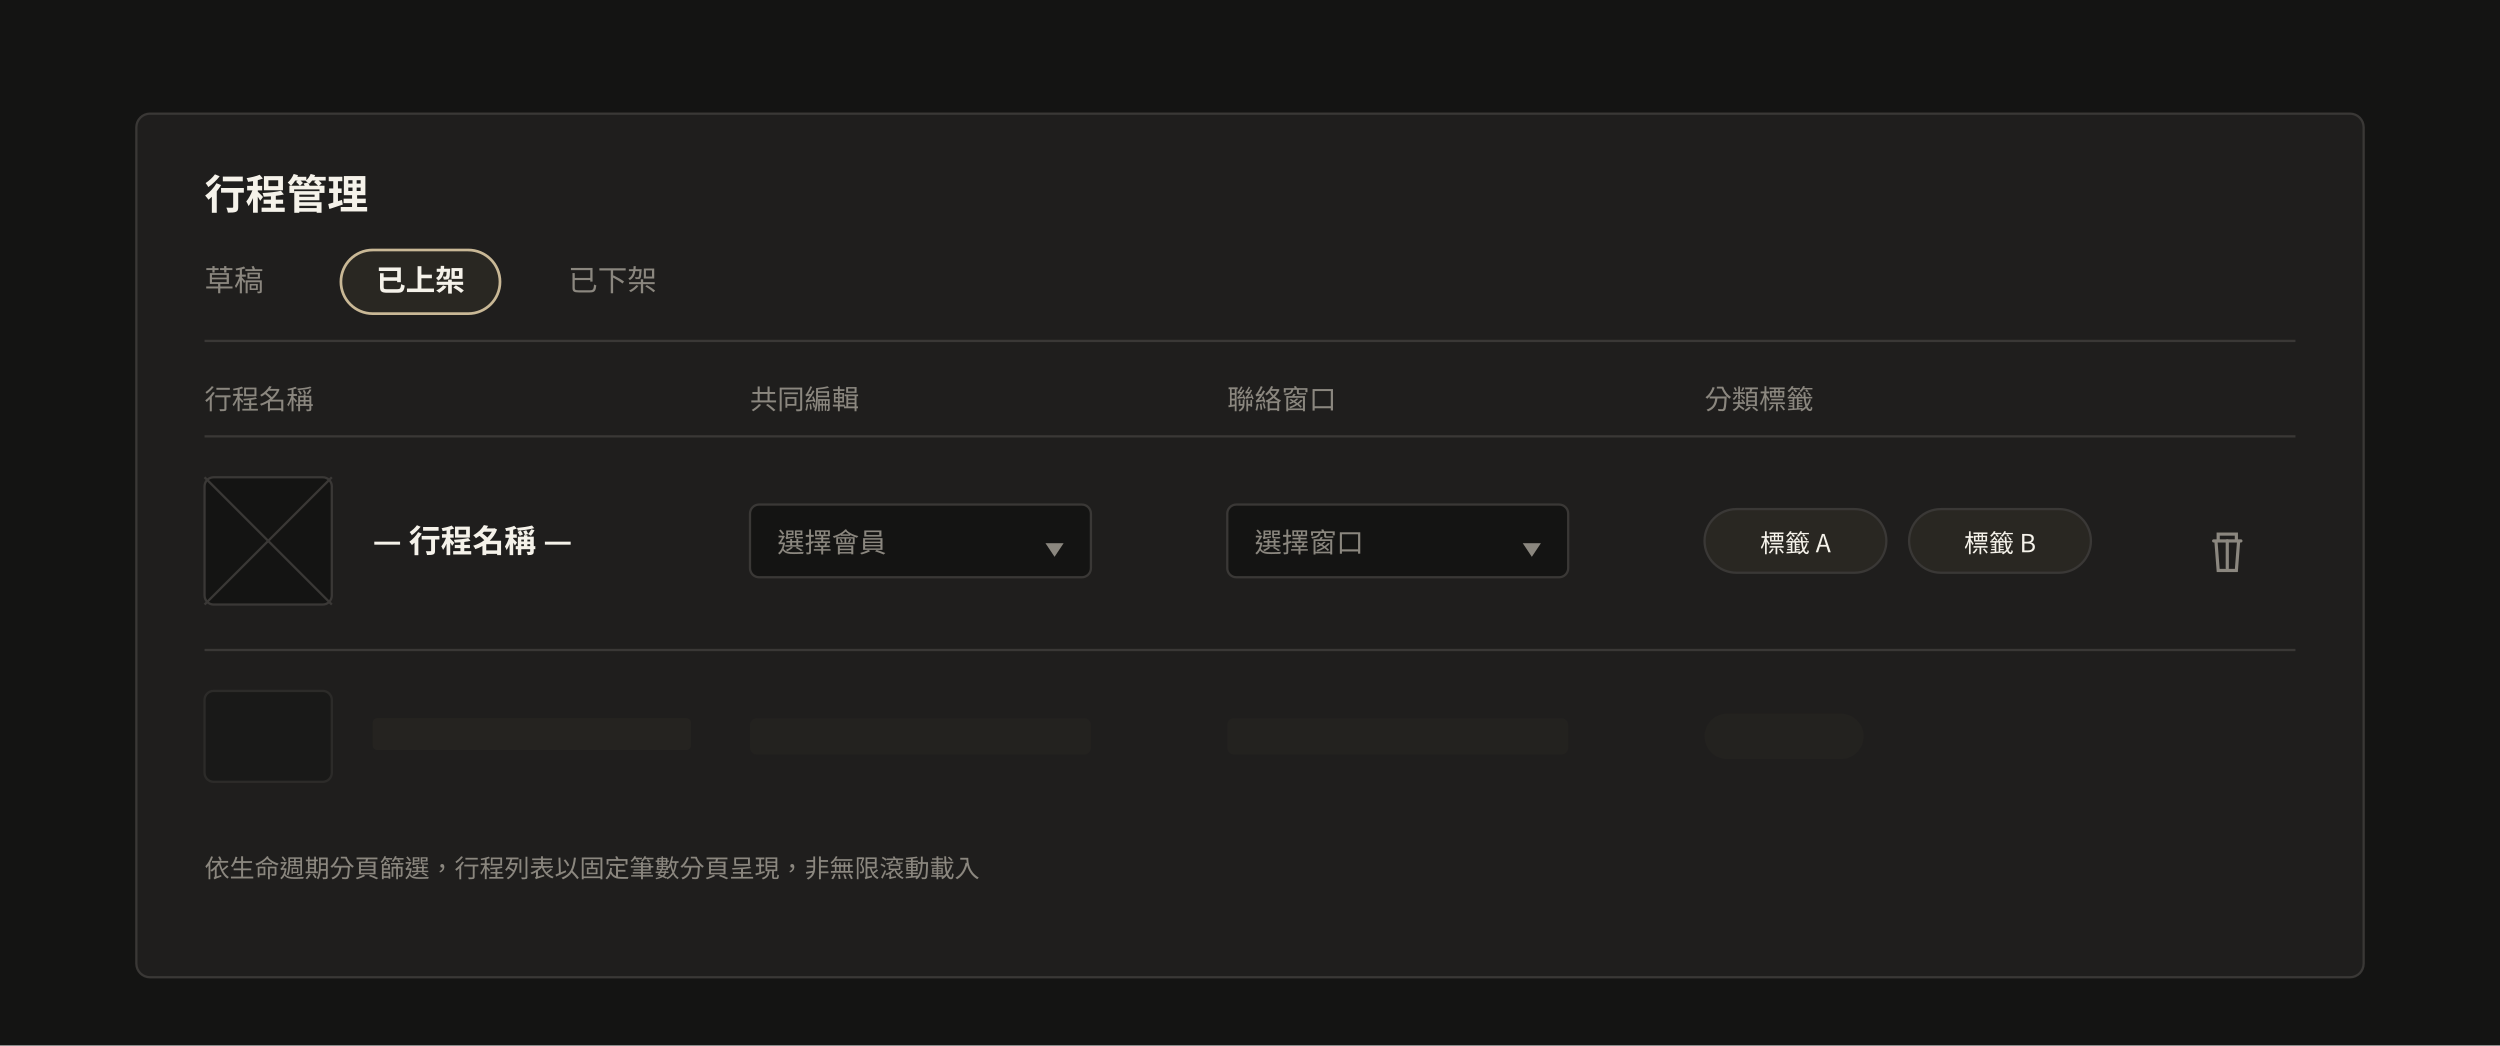
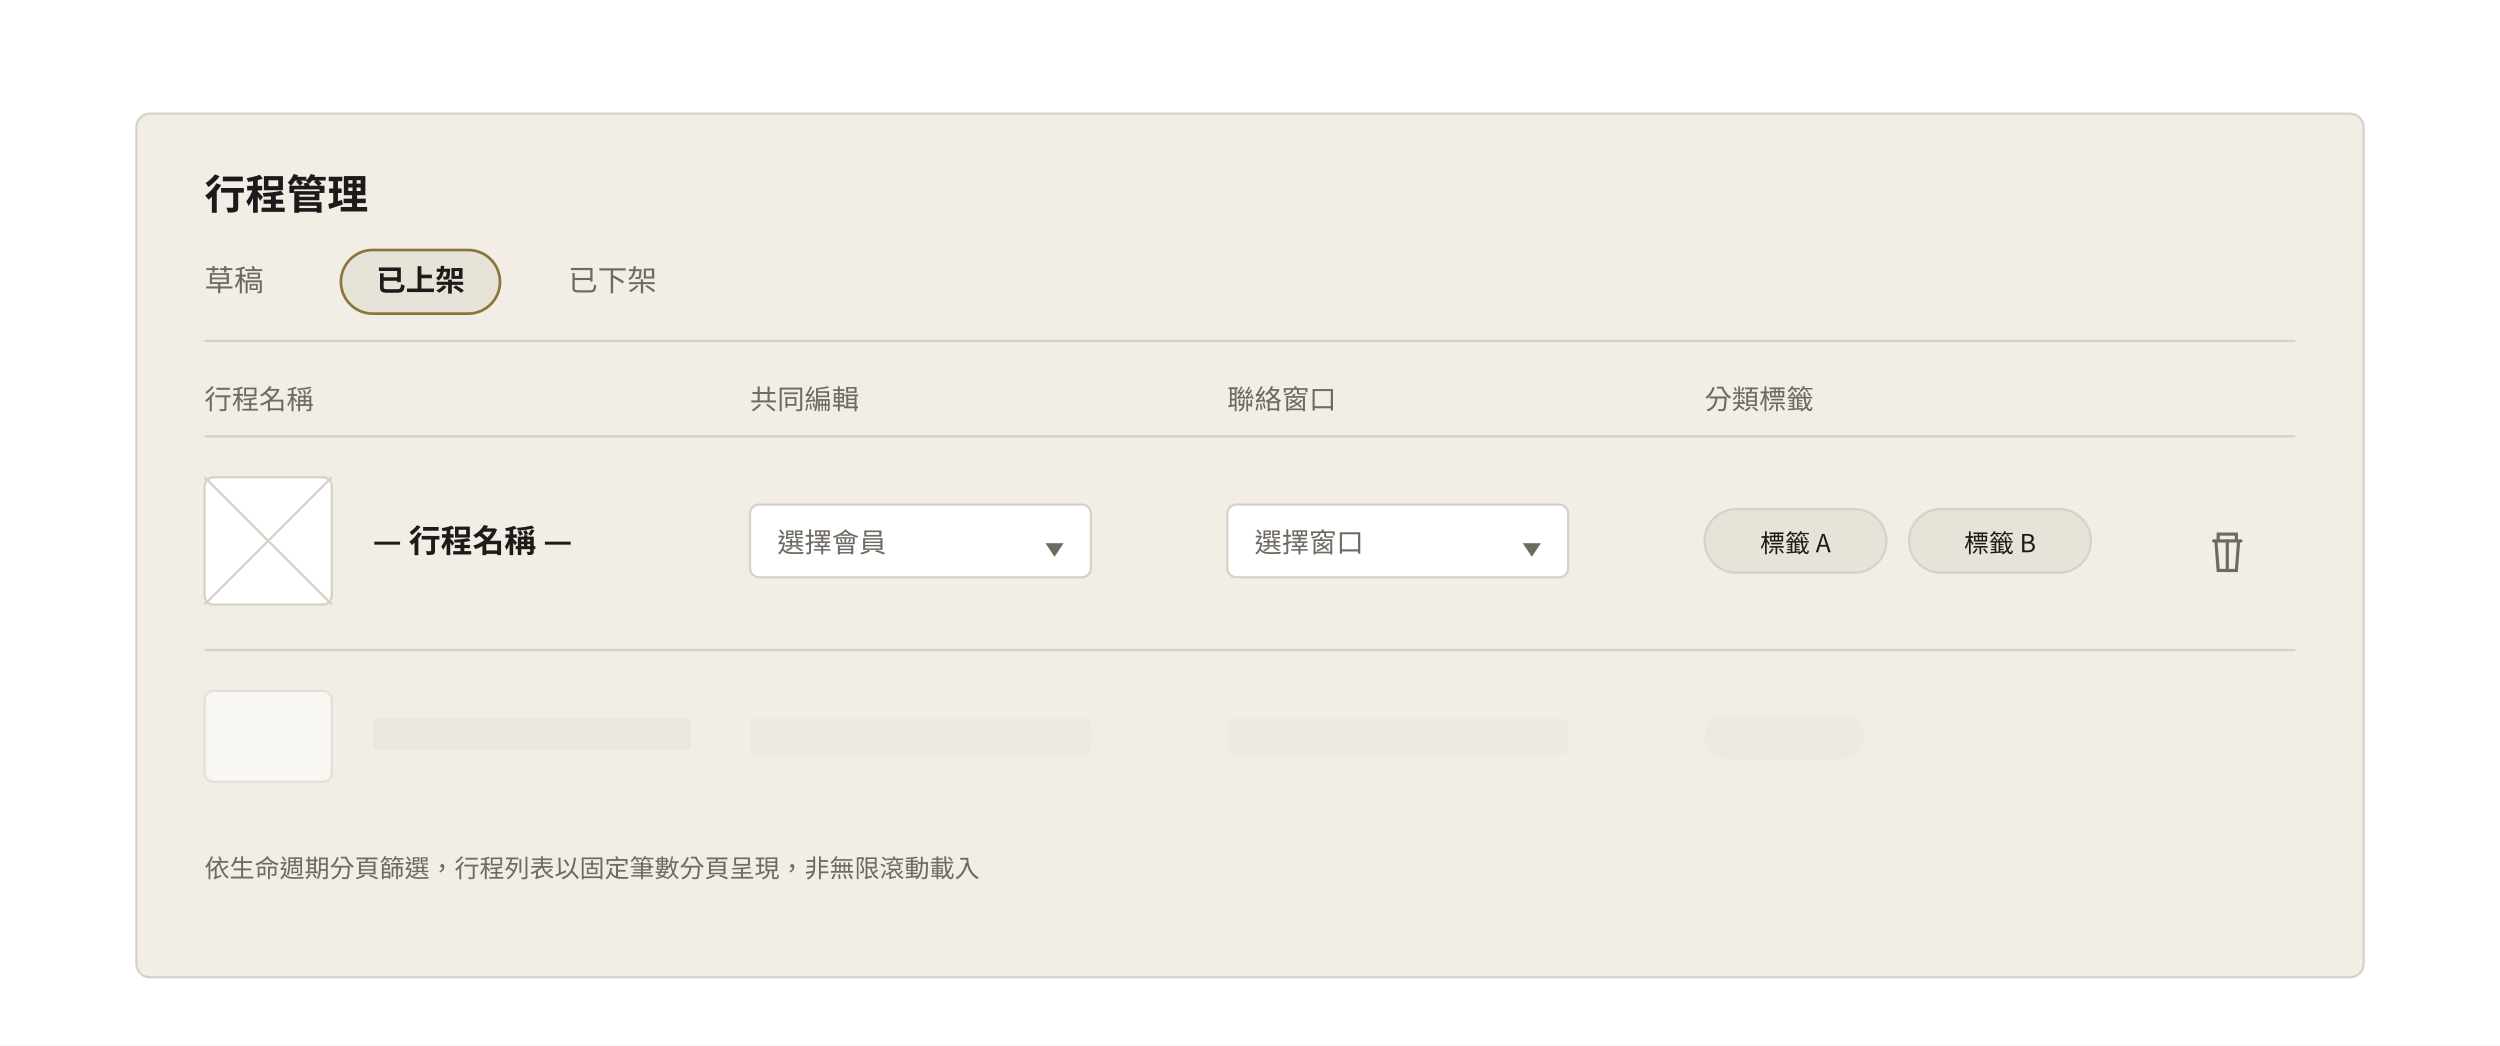
<svg xmlns="http://www.w3.org/2000/svg" viewBox="0 0 1100 460" font-family="Noto Sans CJK TC">
-   <rect width="1100" height="460" fill="#141413" />
-   <rect x="60" y="50" width="980" height="380" rx="6" fill="#1F1E1D" stroke="#3A3836" />
-   <text x="90" y="92" font-size="18" fill="#F5F2EA" font-weight="700">行程管理</text>
+   <rect width="1100" height="460" fill="#FFFFFF" />
+   <rect x="60" y="50" width="980" height="380" rx="6" fill="#F2EEE6" stroke="#D6D2C8" />
+   <text x="90" y="92" font-size="18" fill="#1C1B1A" font-weight="700">行程管理</text>
  <g font-size="13">
-     <text x="90" y="128" fill="#8B877F">草稿</text>
-     <rect x="150" y="110" width="70" height="28" rx="14" fill="#292722" stroke="#C9B896" stroke-width="1.2" />
-     <text x="185" y="128" fill="#F5F2EA" text-anchor="middle" font-weight="600">已上架</text>
-     <text x="250" y="128" fill="#8B877F">已下架</text>
+     <text x="90" y="128" fill="#6E6A62">草稿</text>
+     <rect x="150" y="110" width="70" height="28" rx="14" fill="#E8E3D9" stroke="#8A7638" stroke-width="1.2" />
+     <text x="185" y="128" fill="#1C1B1A" text-anchor="middle" font-weight="600">已上架</text>
+     <text x="250" y="128" fill="#6E6A62">已下架</text>
  </g>
-   <line x1="90" y1="150" x2="1010" y2="150" stroke="#3A3836" />
-   <g font-size="12" fill="#8B877F">
+   <line x1="90" y1="150" x2="1010" y2="150" stroke="#D6D2C8" />
+   <g font-size="12" fill="#6E6A62">
    <text x="90" y="180">行程名稱</text>
    <text x="330" y="180">共同編輯</text>
    <text x="540" y="180">聯絡窗口</text>
    <text x="750" y="180">分類標籤</text>
  </g>
-   <line x1="90" y1="192" x2="1010" y2="192" stroke="#3A3836" />
-   <rect x="90" y="210" width="56" height="56" rx="4" fill="#141413" stroke="#3A3836" />
-   <line x1="90" y1="210" x2="146" y2="266" stroke="#3A3836" />
-   <line x1="146" y1="210" x2="90" y2="266" stroke="#3A3836" />
-   <text x="164" y="243" font-size="14" fill="#F5F2EA" font-weight="600">— 行程名稱 —</text>
-   <rect x="330" y="222" width="150" height="32" rx="4" fill="#141413" stroke="#3A3836" />
-   <text x="342" y="243" font-size="12" fill="#8B877F">選擇會員</text>
-   <polygon points="460,239 468,239 464,245" fill="#8B877F" />
-   <rect x="540" y="222" width="150" height="32" rx="4" fill="#141413" stroke="#3A3836" />
-   <text x="552" y="243" font-size="12" fill="#8B877F">選擇窗口</text>
-   <polygon points="670,239 678,239 674,245" fill="#8B877F" />
-   <rect x="750" y="224" width="80" height="28" rx="14" fill="#292722" stroke="#3A3836" />
-   <text x="790" y="243" font-size="11" fill="#F5F2EA" text-anchor="middle">標籤 A</text>
-   <rect x="840" y="224" width="80" height="28" rx="14" fill="#292722" stroke="#3A3836" />
-   <text x="880" y="243" font-size="11" fill="#F5F2EA" text-anchor="middle">標籤 B</text>
-   <g stroke="#8B877F" stroke-width="1.4" fill="none" stroke-linecap="round">
+   <line x1="90" y1="192" x2="1010" y2="192" stroke="#D6D2C8" />
+   <rect x="90" y="210" width="56" height="56" rx="4" fill="#FFFFFF" stroke="#D6D2C8" />
+   <line x1="90" y1="210" x2="146" y2="266" stroke="#D6D2C8" />
+   <line x1="146" y1="210" x2="90" y2="266" stroke="#D6D2C8" />
+   <text x="164" y="243" font-size="14" fill="#1C1B1A" font-weight="600">— 行程名稱 —</text>
+   <rect x="330" y="222" width="150" height="32" rx="4" fill="#FFFFFF" stroke="#D6D2C8" />
+   <text x="342" y="243" font-size="12" fill="#6E6A62">選擇會員</text>
+   <polygon points="460,239 468,239 464,245" fill="#6E6A62" />
+   <rect x="540" y="222" width="150" height="32" rx="4" fill="#FFFFFF" stroke="#D6D2C8" />
+   <text x="552" y="243" font-size="12" fill="#6E6A62">選擇窗口</text>
+   <polygon points="670,239 678,239 674,245" fill="#6E6A62" />
+   <rect x="750" y="224" width="80" height="28" rx="14" fill="#E8E3D9" stroke="#D6D2C8" />
+   <text x="790" y="243" font-size="11" fill="#1C1B1A" text-anchor="middle">標籤 A</text>
+   <rect x="840" y="224" width="80" height="28" rx="14" fill="#E8E3D9" stroke="#D6D2C8" />
+   <text x="880" y="243" font-size="11" fill="#1C1B1A" text-anchor="middle">標籤 B</text>
+   <g stroke="#6E6A62" stroke-width="1.4" fill="none" stroke-linecap="round">
    <line x1="980" y1="238" x2="980" y2="250" />
    <path d="M974 238 H986 M976 238 V235 H984 V238 M975 238 L976 251 H984 L985 238" />
  </g>
-   <line x1="90" y1="286" x2="1010" y2="286" stroke="#3A3836" />
-   <rect x="90" y="304" width="56" height="40" rx="4" fill="#141413" stroke="#3A3836" opacity="0.5" />
-   <rect x="164" y="316" width="140" height="14" rx="2" fill="#292722" opacity="0.6" />
-   <rect x="330" y="316" width="150" height="16" rx="3" fill="#292722" opacity="0.4" />
-   <rect x="540" y="316" width="150" height="16" rx="3" fill="#292722" opacity="0.4" />
-   <rect x="750" y="314" width="70" height="20" rx="10" fill="#292722" opacity="0.4" />
-   <text x="90" y="386" font-size="11" fill="#8B877F">依生命週期分頁篩選，行程列表以固定筆數分頁呈現，非無限滾動載入</text>
+   <line x1="90" y1="286" x2="1010" y2="286" stroke="#D6D2C8" />
+   <rect x="90" y="304" width="56" height="40" rx="4" fill="#FFFFFF" stroke="#D6D2C8" opacity="0.5" />
+   <rect x="164" y="316" width="140" height="14" rx="2" fill="#E8E3D9" opacity="0.6" />
+   <rect x="330" y="316" width="150" height="16" rx="3" fill="#E8E3D9" opacity="0.4" />
+   <rect x="540" y="316" width="150" height="16" rx="3" fill="#E8E3D9" opacity="0.4" />
+   <rect x="750" y="314" width="70" height="20" rx="10" fill="#E8E3D9" opacity="0.4" />
+   <text x="90" y="386" font-size="11" fill="#6E6A62">依生命週期分頁篩選，行程列表以固定筆數分頁呈現，非無限滾動載入</text>
</svg>
